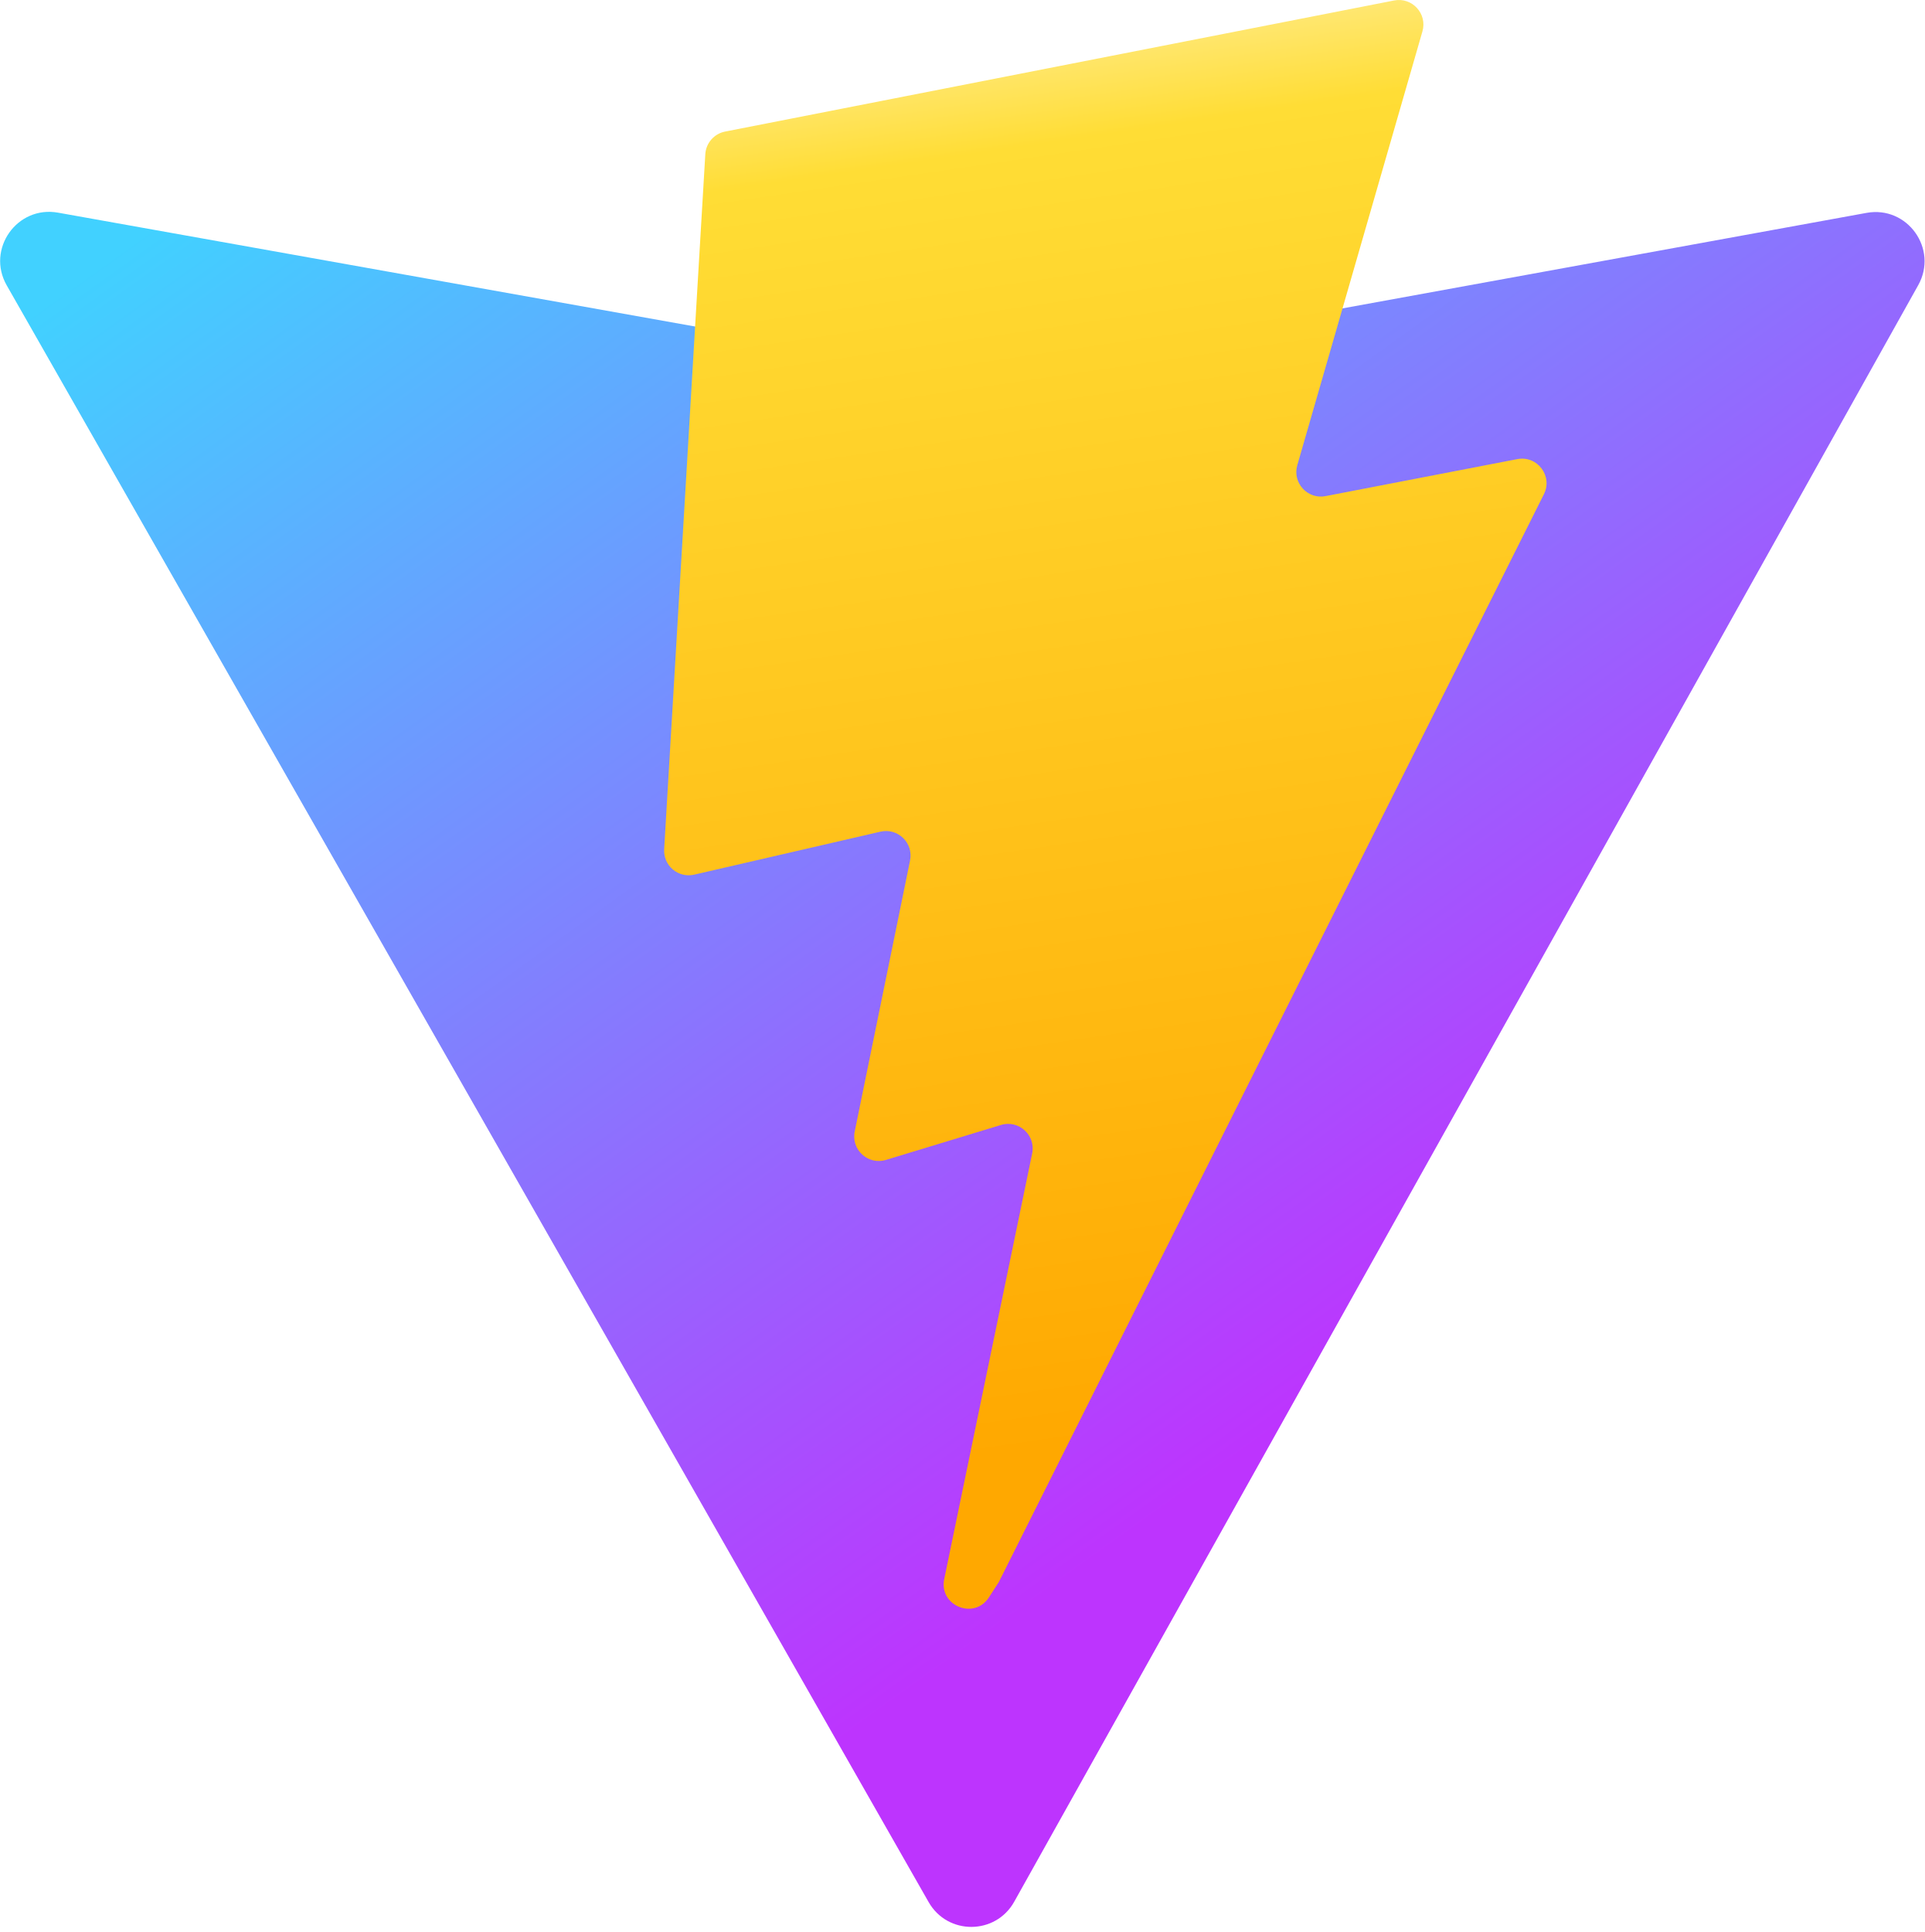
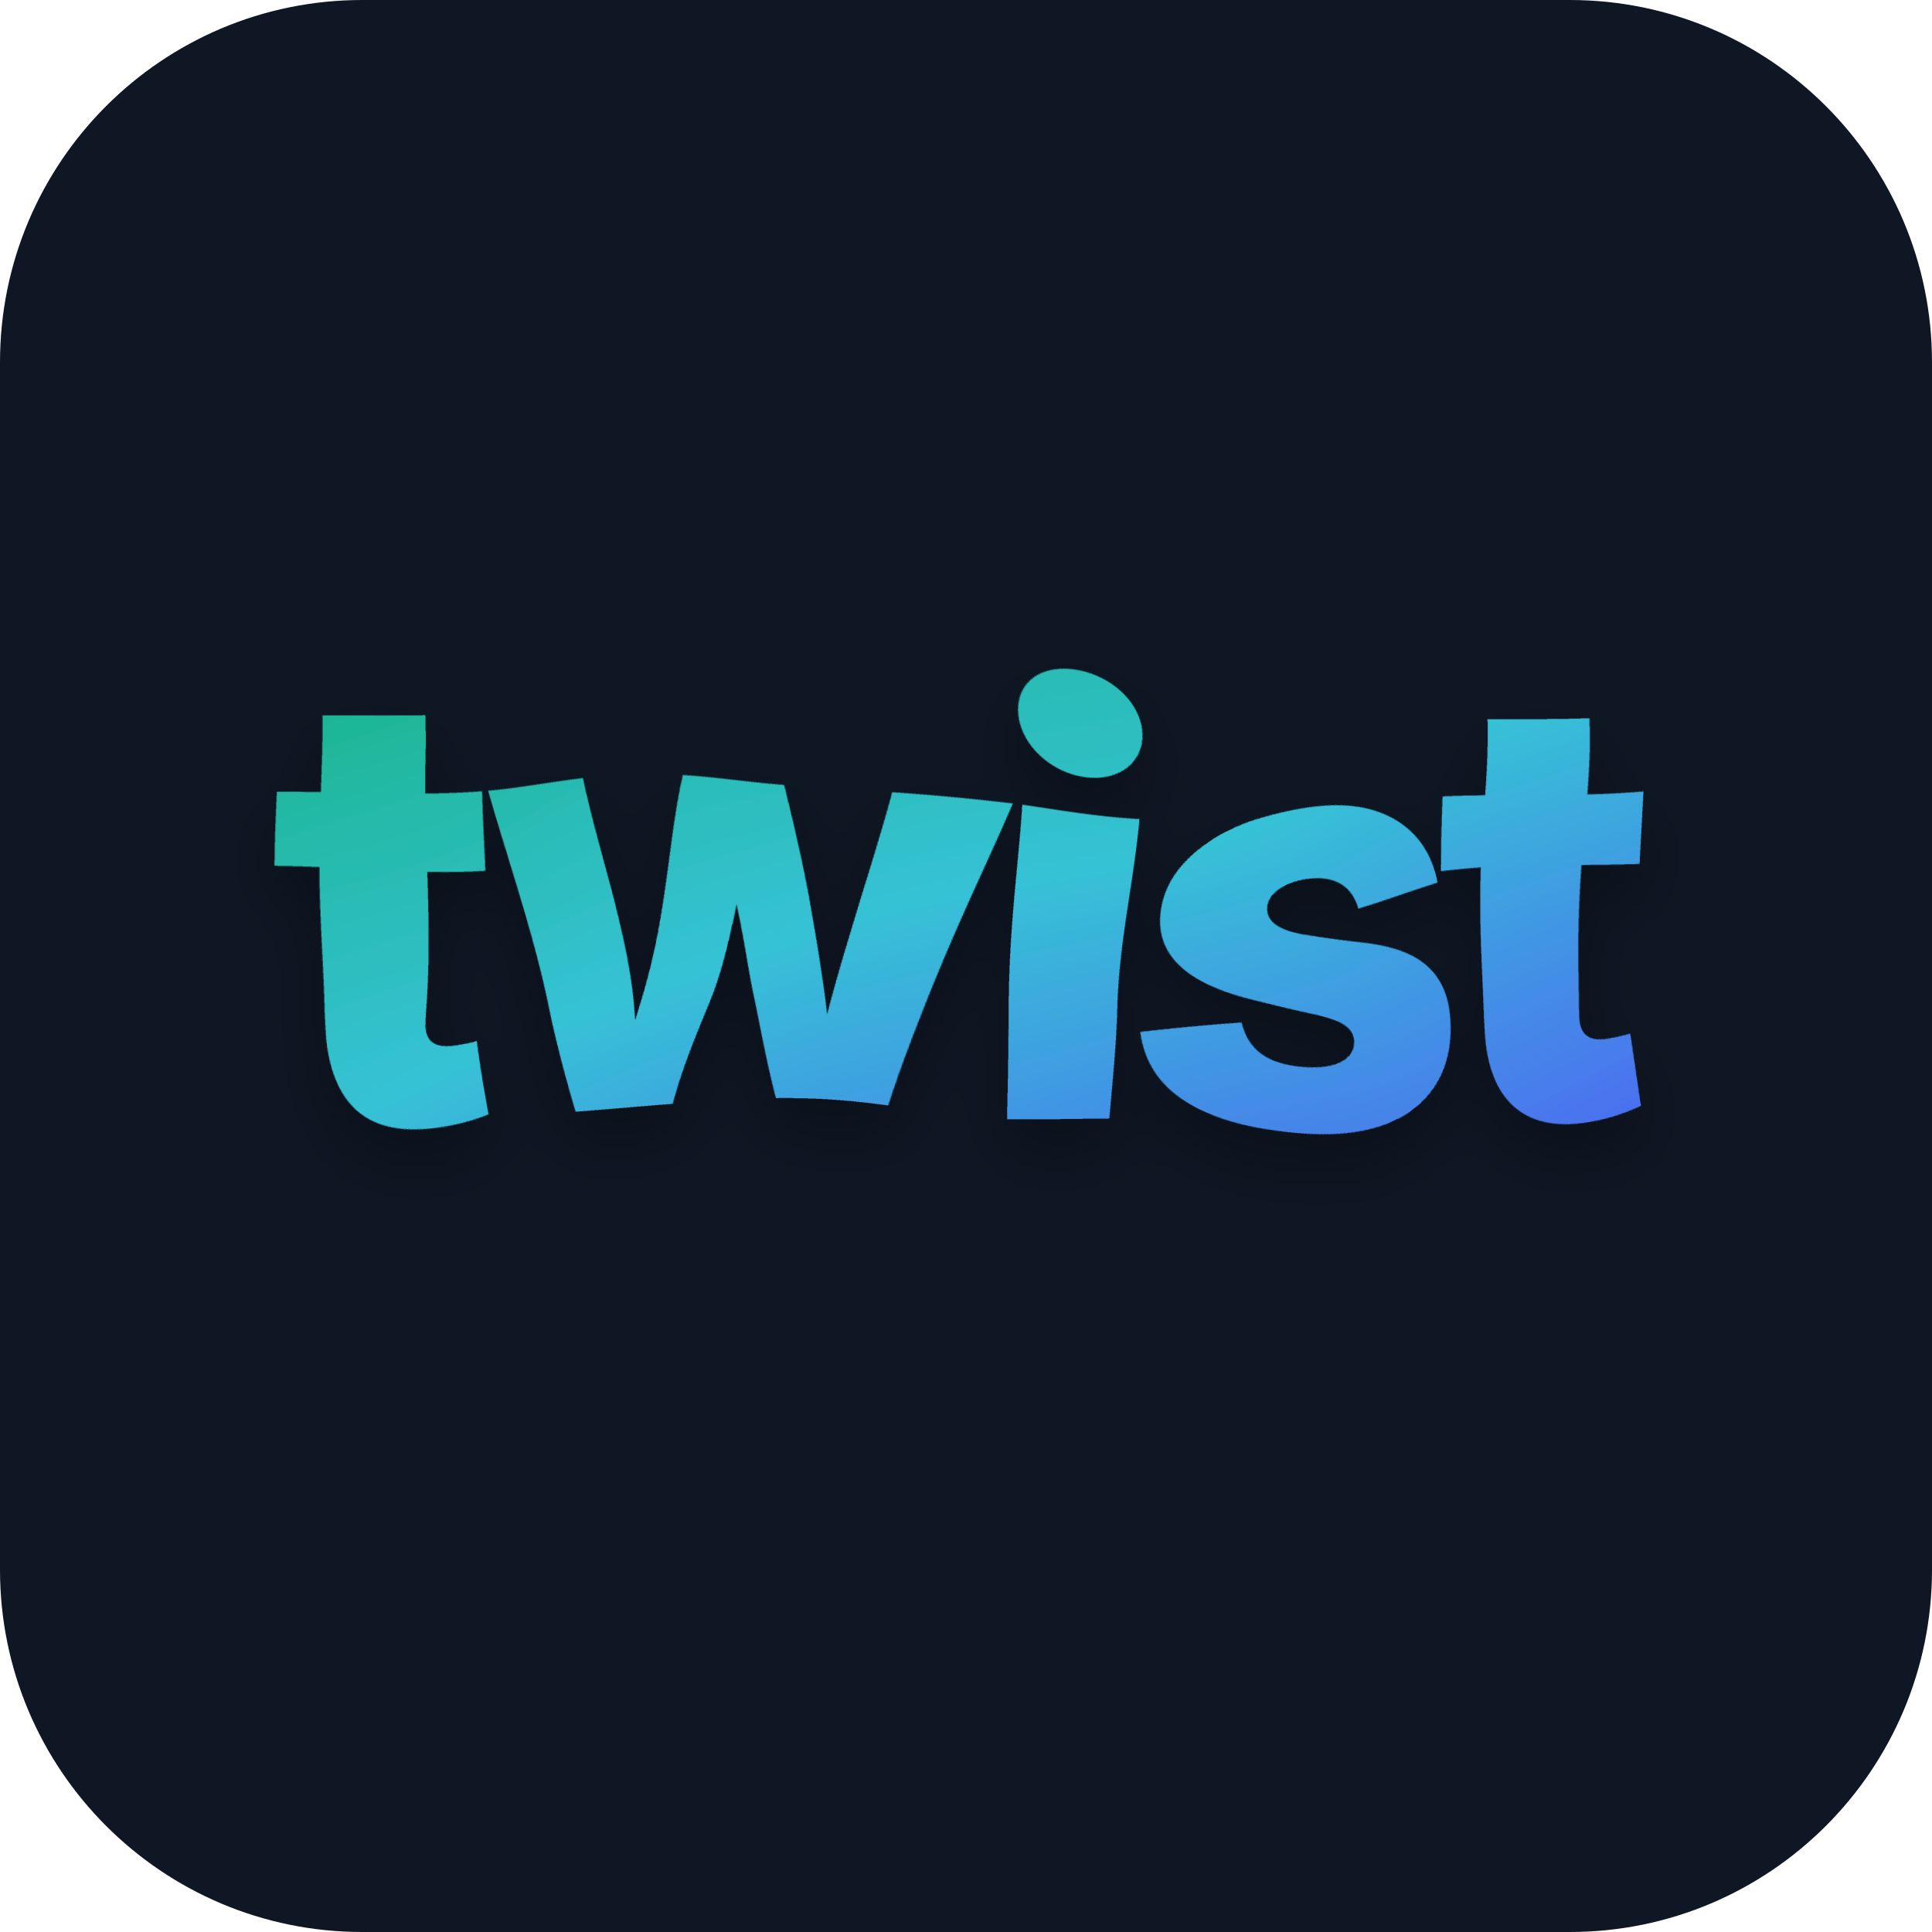
- <svg xmlns="http://www.w3.org/2000/svg" aria-hidden="true" role="img" class="iconify iconify--logos" width="31.88" height="32" preserveAspectRatio="xMidYMid meet" viewBox="0 0 256 257">
+ <svg xmlns="http://www.w3.org/2000/svg" width="256" height="256" viewBox="0 0 256 256">
  <defs>
-     <linearGradient id="IconifyId1813088fe1fbc01fb466" x1="-.828%" x2="57.636%" y1="7.652%" y2="78.411%">
-       <stop offset="0%" stop-color="#41D1FF" />
-       <stop offset="100%" stop-color="#BD34FE" />
+     <linearGradient id="twistGradient" x1="0" y1="0" x2="1" y2="1">
+       <stop offset="0%" stop-color="#19b48a" />
+       <stop offset="50%" stop-color="#36c2d6" />
+       <stop offset="100%" stop-color="#4b6ff0" />
    </linearGradient>
-     <linearGradient id="IconifyId1813088fe1fbc01fb467" x1="43.376%" x2="50.316%" y1="2.242%" y2="89.03%">
-       <stop offset="0%" stop-color="#FFEA83" />
-       <stop offset="8.333%" stop-color="#FFDD35" />
-       <stop offset="100%" stop-color="#FFA800" />
-     </linearGradient>
+     <filter id="twistDistort" x="-20%" y="-20%" width="140%" height="140%">
+       <feTurbulence type="fractalNoise" baseFrequency="0.015" numOctaves="2" result="noise" />
+       <feDisplacementMap in="SourceGraphic" in2="noise" scale="10" />
+     </filter>
+     <filter id="twistShadow" x="-50%" y="-50%" width="200%" height="200%">
+       <feDropShadow dx="0" dy="4" stdDeviation="4" flood-color="#000" flood-opacity="0.3" />
+     </filter>
  </defs>
-   <path fill="url(#IconifyId1813088fe1fbc01fb466)" d="M255.153 37.938L134.897 252.976c-2.483 4.44-8.862 4.466-11.382.048L.875 37.958c-2.746-4.814 1.371-10.646 6.827-9.67l120.385 21.517a6.537 6.537 0 0 0 2.322-.004l117.867-21.483c5.438-.991 9.574 4.796 6.877 9.62Z" />
-   <path fill="url(#IconifyId1813088fe1fbc01fb467)" d="M185.432.063L96.44 17.501a3.268 3.268 0 0 0-2.634 3.014l-5.474 92.456a3.268 3.268 0 0 0 3.997 3.378l24.777-5.718c2.318-.535 4.413 1.507 3.936 3.838l-7.361 36.047c-.495 2.426 1.782 4.5 4.151 3.78l15.304-4.649c2.372-.72 4.652 1.36 4.15 3.788l-11.698 56.621c-.732 3.542 3.979 5.473 5.943 2.437l1.313-2.028l72.516-144.72c1.215-2.423-.88-5.186-3.54-4.672l-25.505 4.922c-2.396.462-4.435-1.77-3.759-4.114l16.646-57.705c.677-2.35-1.37-4.583-3.769-4.113Z" />
+   <rect width="256" height="256" rx="48" fill="#0f1724" />
+   <g filter="url(#twistShadow)">
+     <text x="50%" y="58%" text-anchor="middle" font-family="Inter, system-ui, sans-serif" font-size="80" font-weight="800" fill="url(#twistGradient)" filter="url(#twistDistort)" letter-spacing="-4">
+       twist
+     </text>
+   </g>
</svg>
